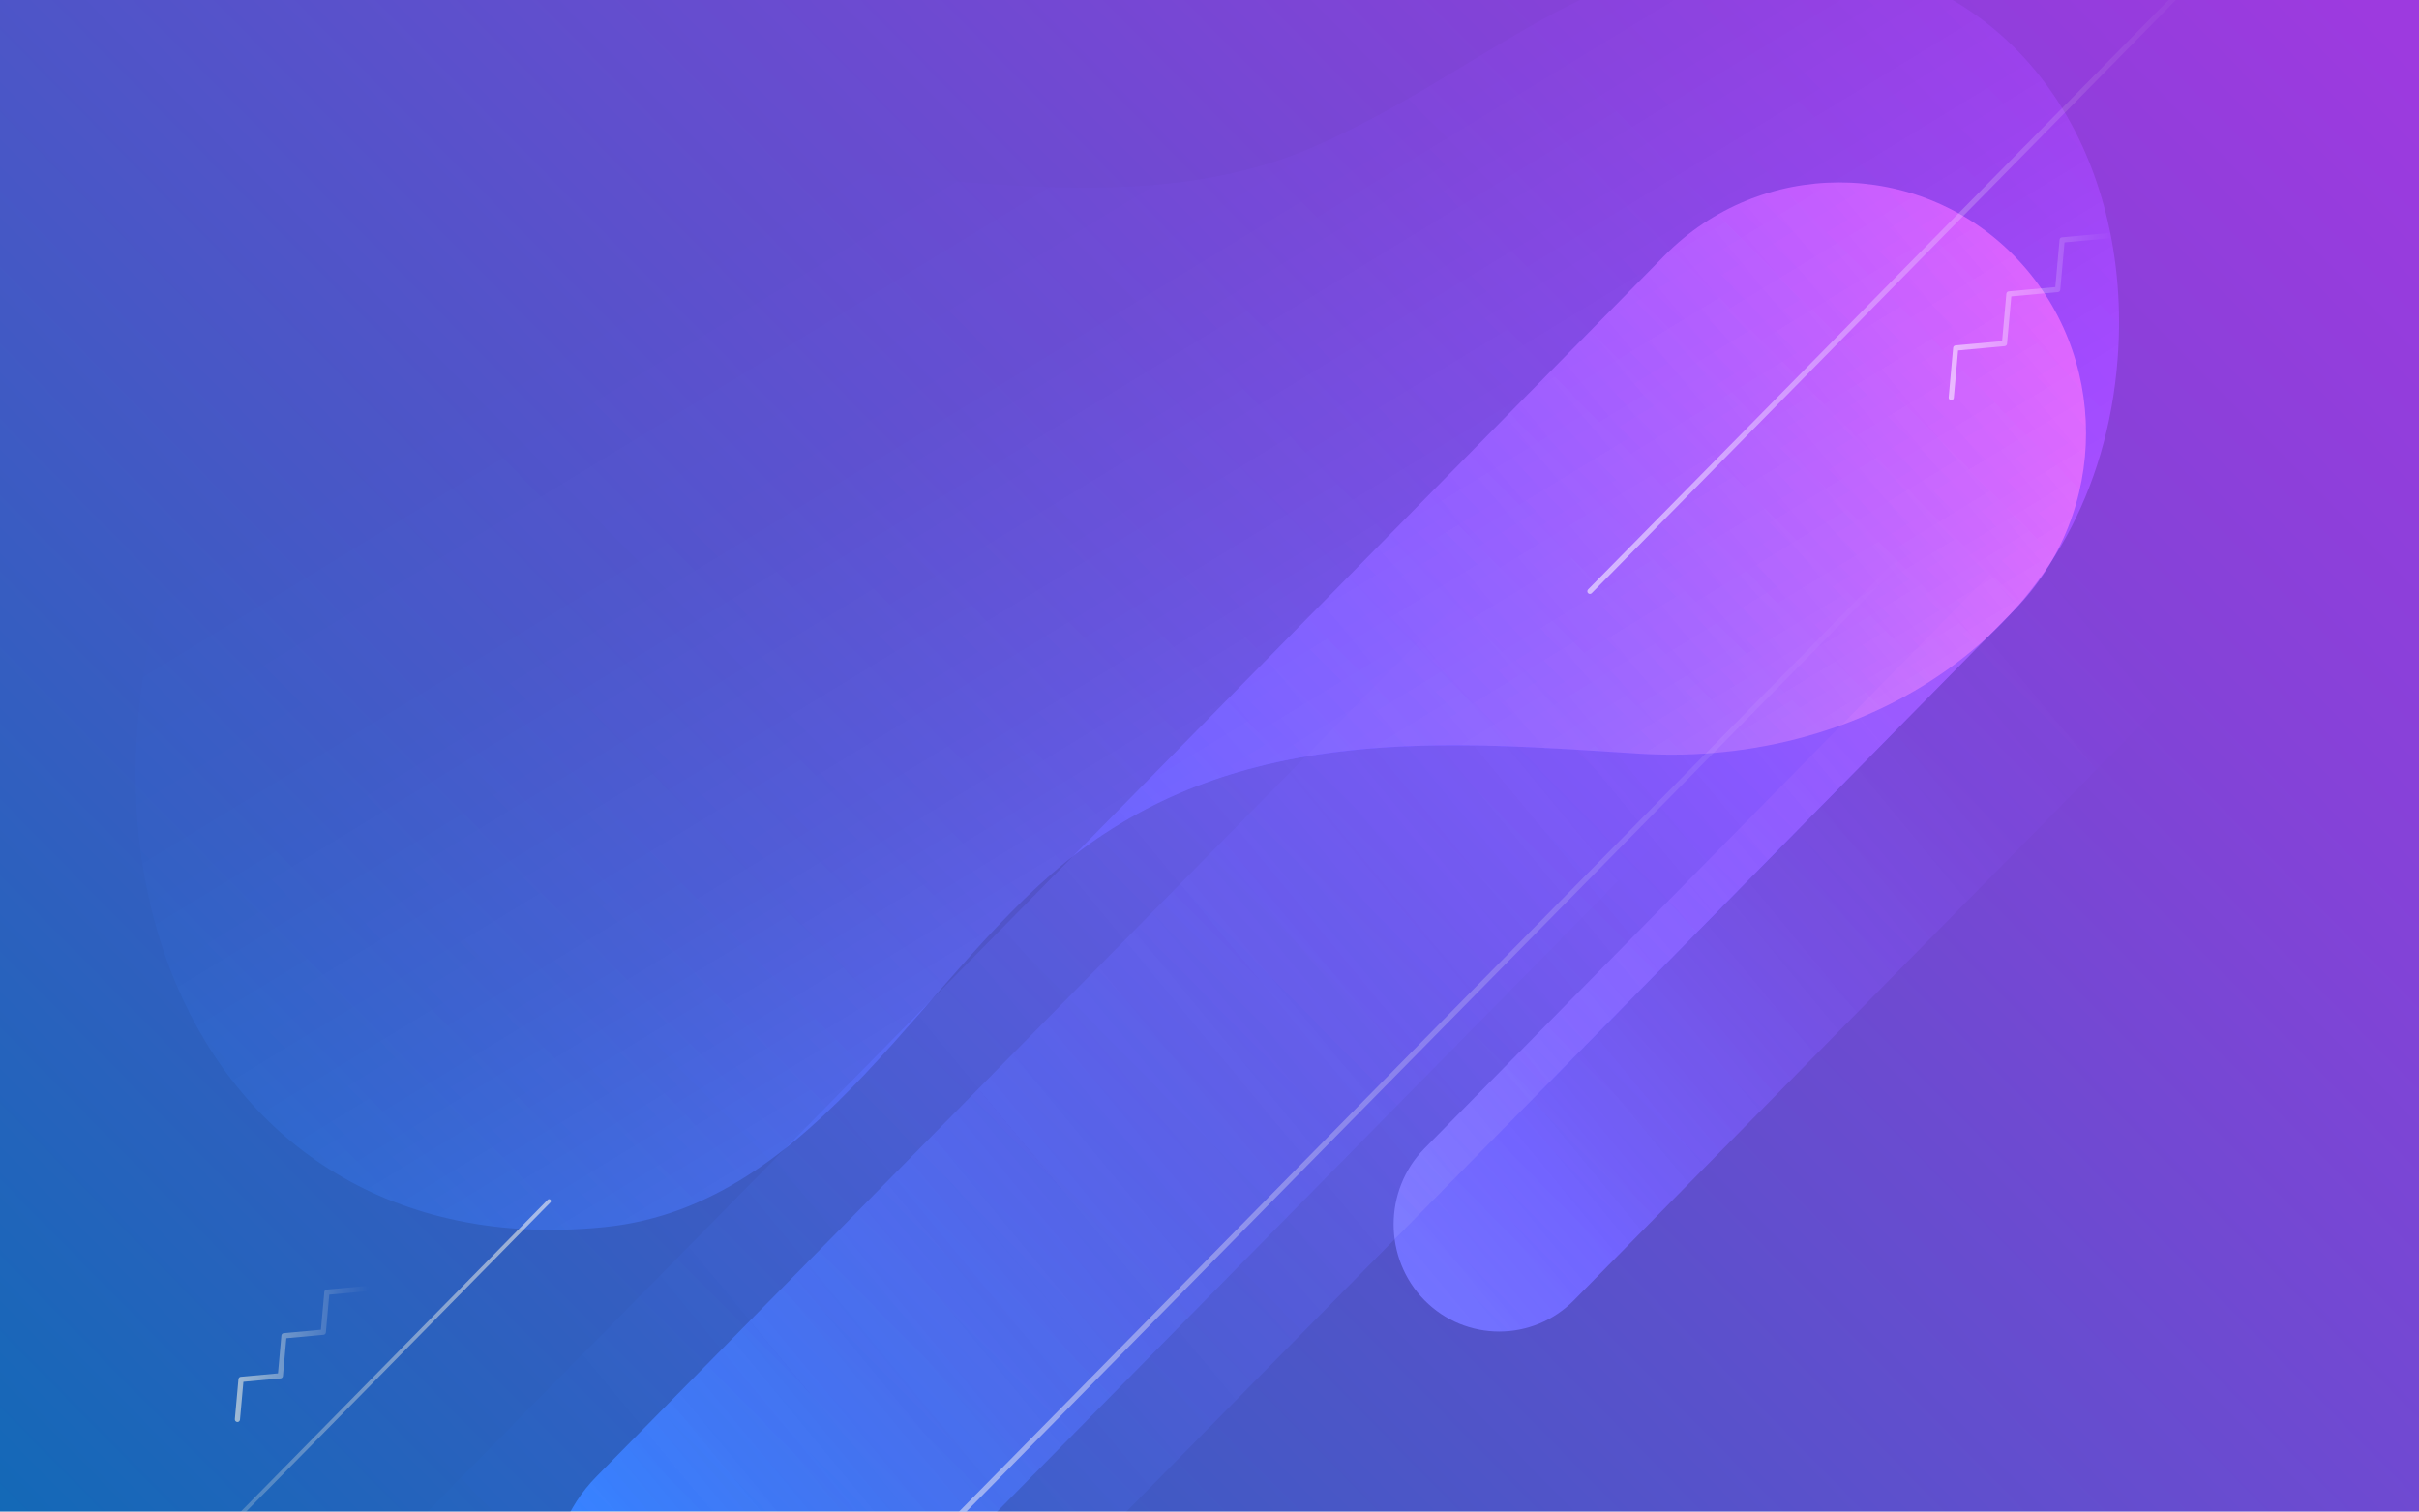
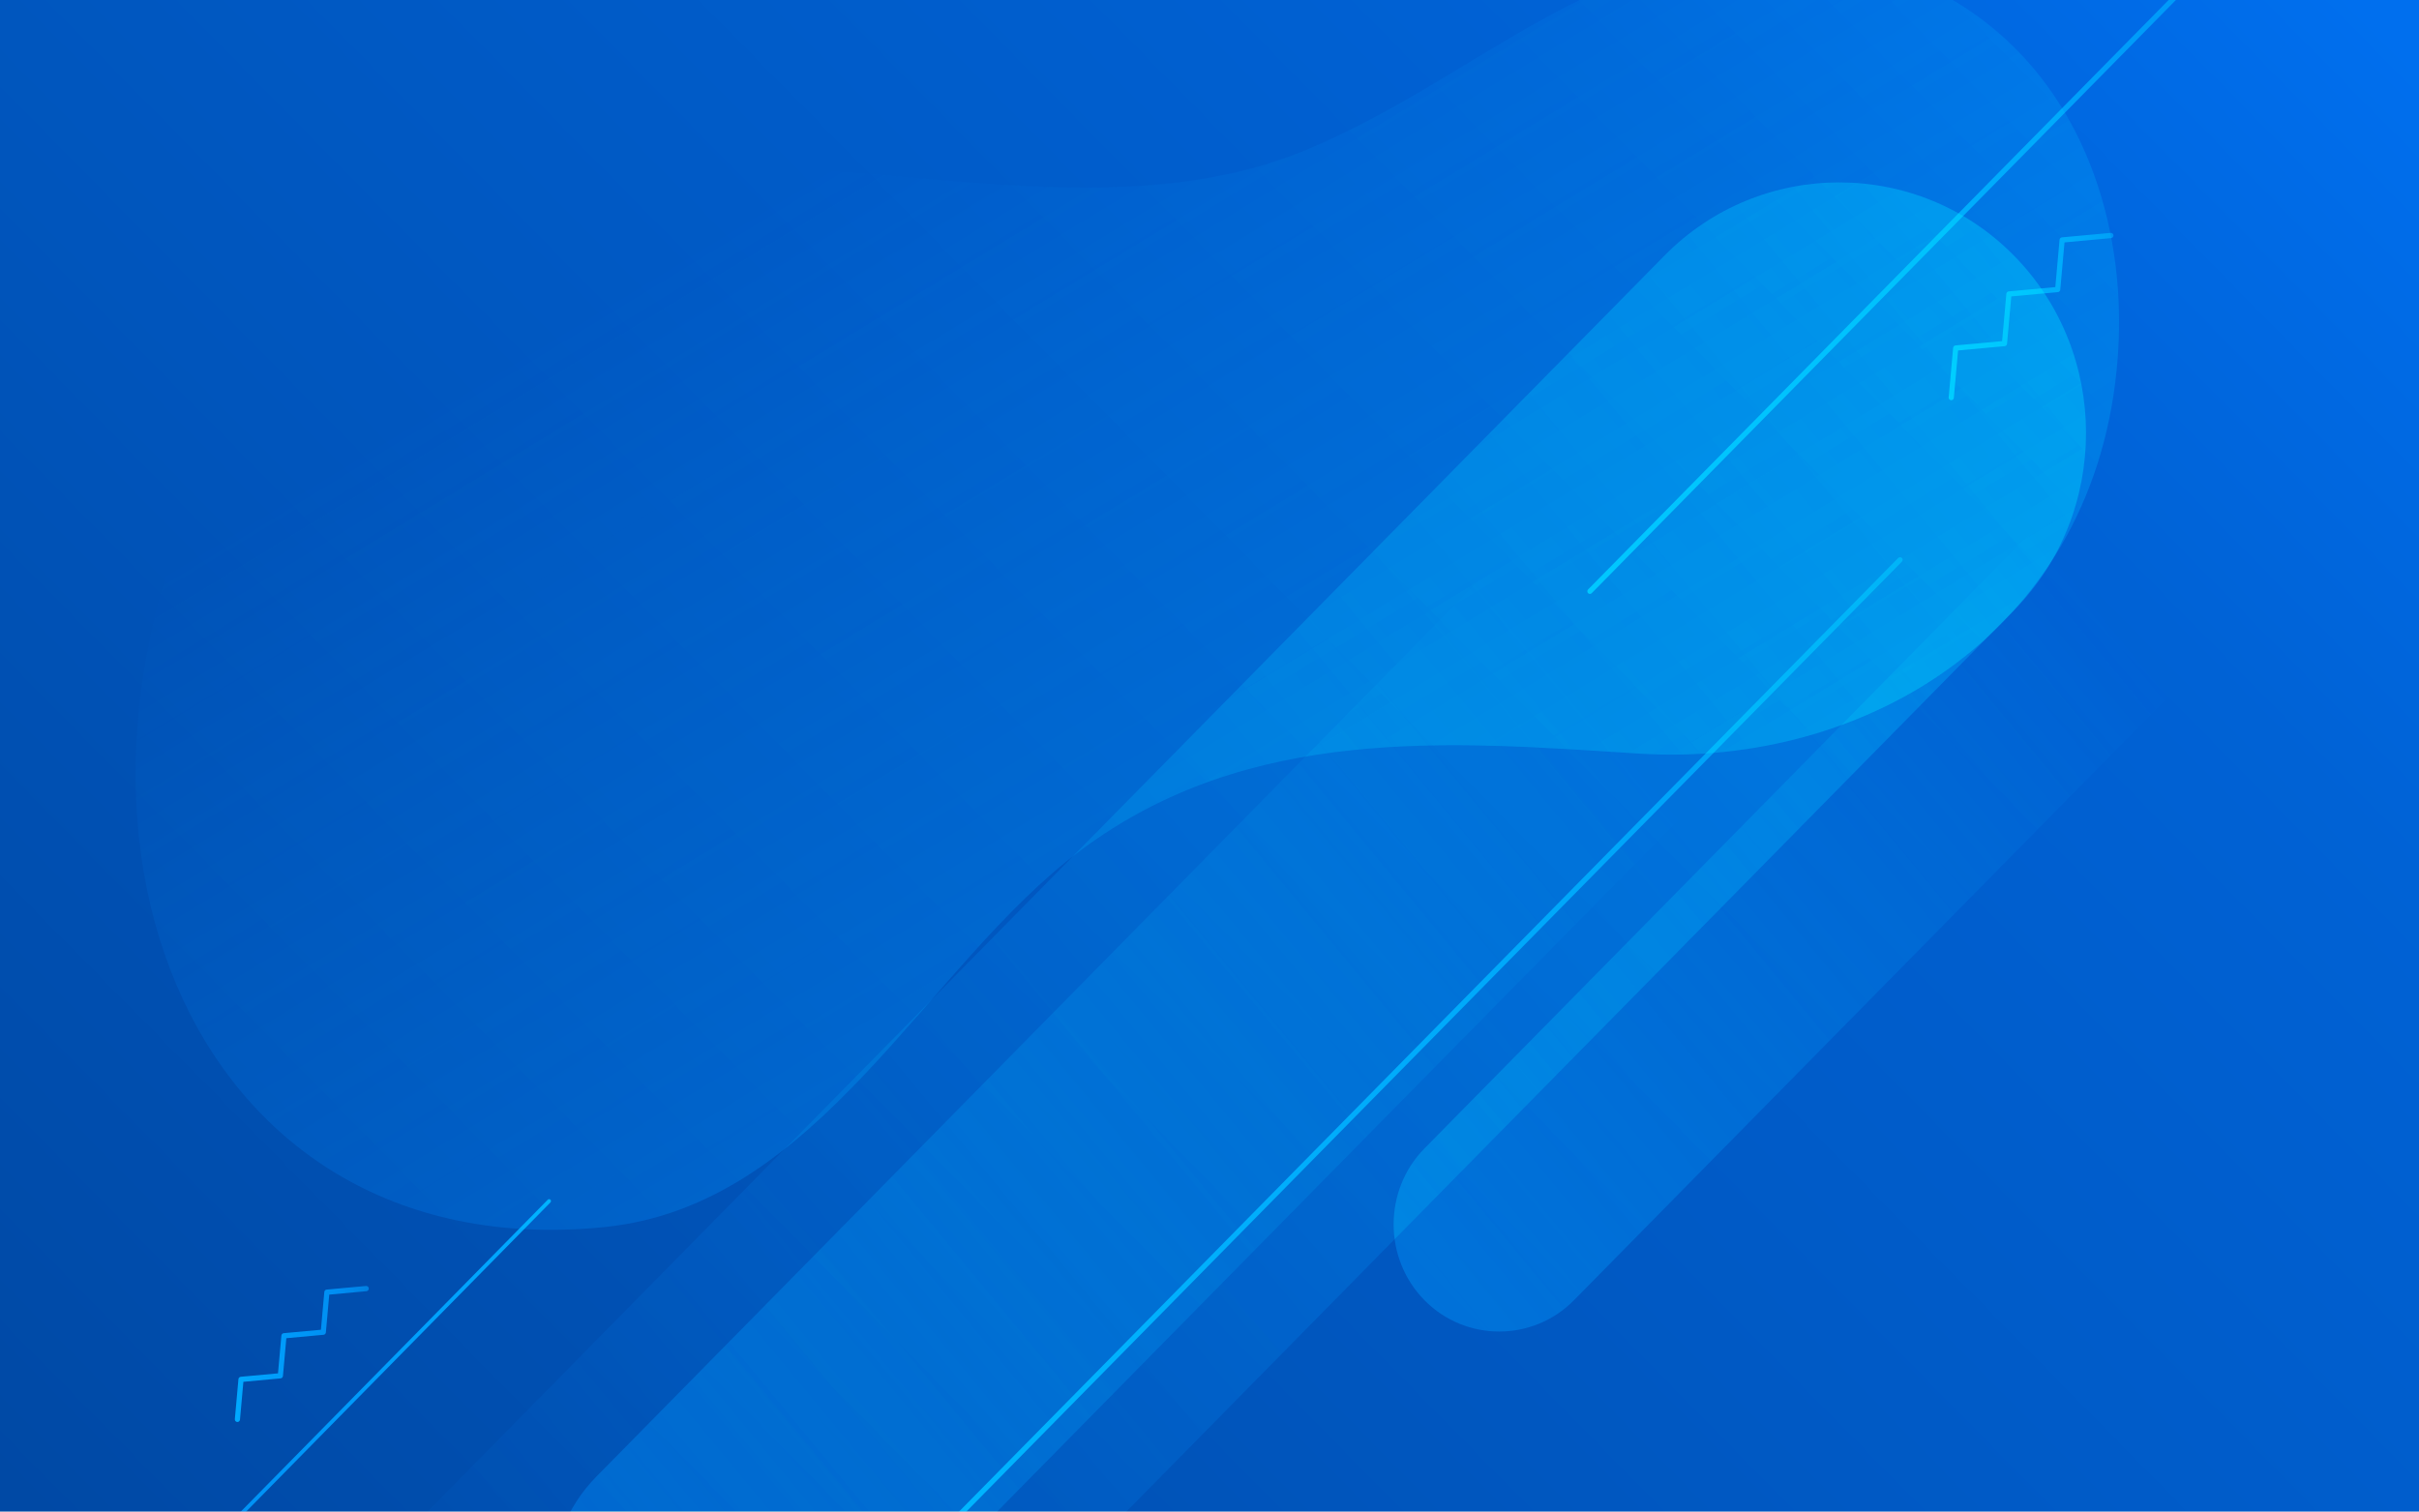
<svg xmlns="http://www.w3.org/2000/svg" width="1440" height="900" viewBox="0 0 1440 900" fill="none">
  <g clip-path="url(#clip0)">
    <path d="M1440 0H0V900H1440V0Z" fill="url(#paint0_linear)" />
    <g style="mix-blend-mode:color-dodge">
      <path d="M141.358 246.312C215.112 119.681 321.259 96.334 449.761 99.499C559.715 102.206 678.61 131.562 780.09 88.212C881.256 44.993 951.272 -32.676 1060.31 -28.21C1206.51 -22.223 1269.48 96.621 1260.63 213.287C1248.38 375.043 1111.35 457.44 975.438 448.706C862.958 441.481 743.869 431.287 643.404 506.249C550.869 575.29 487.949 717.627 359.976 730.618C107.484 756.249 4.942 480.521 141.358 246.312Z" fill="url(#paint1_linear)" />
    </g>
    <g style="mix-blend-mode:color-dodge">
      <path d="M1198.87 152.182C1141.67 94.085 1048.06 94.085 990.857 152.182L134.125 1022.3C76.922 1080.4 76.922 1175.47 134.125 1233.56C191.328 1291.66 284.934 1291.66 342.137 1233.56L1198.87 363.445C1256.08 305.348 1256.08 210.279 1198.87 152.182Z" fill="url(#paint2_linear)" />
    </g>
    <g style="mix-blend-mode:color-dodge">
      <path d="M355.017 1010.77C390.642 1046.95 448.934 1046.95 484.558 1010.77L1018.1 468.897C1053.72 432.716 1053.72 373.512 1018.1 337.331C982.472 301.15 924.18 301.15 888.552 337.331L355.017 879.203C319.395 915.384 319.395 974.587 355.017 1010.77Z" fill="url(#paint3_linear)" />
    </g>
    <g style="mix-blend-mode:color-dodge">
      <path d="M847.966 774.192C872.44 799.045 912.486 799.045 936.957 774.192L1303.48 401.941C1327.95 377.085 1327.95 336.413 1303.48 311.56C1279.01 286.704 1238.96 286.704 1214.49 311.56L847.966 683.81C823.496 708.663 823.496 749.335 847.966 774.192Z" fill="url(#paint4_linear)" />
    </g>
    <g style="mix-blend-mode:screen">
      <path d="M946.453 353.643C946.063 353.643 945.669 353.49 945.364 353.187C944.764 352.577 944.764 351.587 945.364 350.977L1318.7 -28.191C1319.3 -28.801 1320.27 -28.801 1320.87 -28.191C1321.47 -27.582 1321.47 -26.591 1320.87 -25.982L947.539 353.184C947.241 353.49 946.85 353.643 946.453 353.643Z" fill="url(#paint5_linear)" />
    </g>
    <g style="mix-blend-mode:screen">
      <path d="M478.762 997.396C478.368 997.396 477.974 997.24 477.673 996.94C477.073 996.331 477.073 995.34 477.673 994.73L1129.98 332.23C1130.58 331.621 1131.56 331.621 1132.16 332.23C1132.76 332.84 1132.76 333.83 1132.16 334.44L479.848 996.94C479.55 997.24 479.156 997.396 478.762 997.396Z" fill="url(#paint6_linear)" />
    </g>
    <g style="mix-blend-mode:screen">
      <path d="M21.125 1027C20.837 1027 20.549 1026.89 20.329 1026.67C19.89 1026.22 19.89 1025.5 20.329 1025.05L326.082 714.334C326.52 713.889 327.233 713.889 327.671 714.334C328.11 714.78 328.11 715.504 327.671 715.949L21.918 1026.67C21.7 1026.89 21.412 1027 21.125 1027Z" fill="url(#paint7_linear)" />
    </g>
    <g style="mix-blend-mode:screen">
      <path d="M1161.56 238.297C1161.52 238.297 1161.47 238.297 1161.42 238.29C1160.58 238.212 1159.95 237.45 1160.03 236.593L1162.68 207.093C1162.75 206.343 1163.34 205.747 1164.07 205.678L1191.83 203.115L1194.36 174.915C1194.43 174.165 1195.01 173.568 1195.75 173.5L1223.5 170.947L1226.03 142.75C1226.09 142 1226.68 141.403 1227.42 141.334L1256.45 138.665C1257.29 138.597 1258.04 139.222 1258.12 140.081C1258.19 140.94 1257.57 141.7 1256.72 141.778L1228.98 144.328L1226.45 172.525C1226.38 173.275 1225.79 173.872 1225.05 173.94L1197.31 176.493L1194.77 204.693C1194.71 205.443 1194.12 206.04 1193.38 206.109L1165.63 208.672L1163.09 236.875C1163.02 237.69 1162.35 238.297 1161.56 238.297Z" fill="url(#paint8_linear)" />
    </g>
    <g style="mix-blend-mode:screen">
      <path d="M141.335 846.698C141.289 846.698 141.242 846.698 141.193 846.691C140.347 846.613 139.722 845.851 139.799 844.991L141.941 821.188C142.009 820.438 142.593 819.842 143.335 819.773L165.486 817.729L167.507 795.223C167.575 794.473 168.159 793.876 168.901 793.81L191.042 791.776L193.061 769.273C193.129 768.523 193.713 767.926 194.455 767.86L217.873 765.704C218.719 765.638 219.467 766.263 219.544 767.12C219.621 767.979 218.996 768.741 218.15 768.816L196.009 770.854L193.99 793.357C193.922 794.107 193.338 794.704 192.596 794.773L170.455 796.804L168.433 819.313C168.366 820.063 167.781 820.657 167.039 820.726L144.889 822.77L142.864 845.276C142.79 846.088 142.122 846.698 141.335 846.698Z" fill="url(#paint9_linear)" />
    </g>
  </g>
  <defs>
    <linearGradient id="paint0_linear" x1="1283.08" y1="-121.873" x2="95.225" y2="1047.7" gradientUnits="userSpaceOnUse">
-       <stop stop-color="#9D3ADF" />
-       <stop offset="0.206" stop-color="#8542D8" />
-       <stop offset="0.638" stop-color="#4857C6" />
-       <stop offset="1" stop-color="#106AB6" />
+       <stop stop-color="#006fee" />
+       <stop offset="0.206" stop-color="#0062d5" />
+       <stop offset="0.638" stop-color="#0055bc" />
+       <stop offset="1" stop-color="#0048a3" />
    </linearGradient>
    <linearGradient id="paint1_linear" x1="526.132" y1="79.181" x2="882.91" y2="665.013" gradientUnits="userSpaceOnUse">
-       <stop />
-       <stop offset="0.23" stop-color="#050505" />
-       <stop offset="0.493" stop-color="#131313" />
-       <stop offset="0.771" stop-color="#292929" />
-       <stop offset="1" stop-color="#424242" />
+       <stop stop-color="#006fee" stop-opacity="0" />
+       <stop offset="0.23" stop-color="#006fee" stop-opacity="0.1" />
+       <stop offset="0.493" stop-color="#006fee" stop-opacity="0.2" />
+       <stop offset="0.771" stop-color="#006fee" stop-opacity="0.3" />
+       <stop offset="1" stop-color="#006fee" stop-opacity="0.4" />
    </linearGradient>
    <linearGradient id="paint2_linear" x1="222.819" y1="1071.31" x2="1389.32" y2="106.719" gradientUnits="userSpaceOnUse">
-       <stop />
-       <stop offset="0.194" stop-color="#050505" />
-       <stop offset="0.417" stop-color="#131313" />
-       <stop offset="0.654" stop-color="#2A2A2A" />
-       <stop offset="0.898" stop-color="#494949" />
-       <stop offset="1" stop-color="#595959" />
+       <stop stop-color="#006fee" stop-opacity="0" />
+       <stop offset="0.194" stop-color="#006fee" stop-opacity="0.1" />
+       <stop offset="0.417" stop-color="#006fee" stop-opacity="0.2" />
+       <stop offset="0.654" stop-color="#006fee" stop-opacity="0.3" />
+       <stop offset="0.898" stop-color="#006fee" stop-opacity="0.4" />
+       <stop offset="1" stop-color="#006fee" stop-opacity="0.5" />
    </linearGradient>
    <linearGradient id="paint3_linear" x1="962.861" y1="438.379" x2="236.413" y2="1039.08" gradientUnits="userSpaceOnUse">
-       <stop />
-       <stop offset="0.194" stop-color="#050505" />
-       <stop offset="0.417" stop-color="#131313" />
-       <stop offset="0.654" stop-color="#2A2A2A" />
-       <stop offset="0.898" stop-color="#494949" />
-       <stop offset="1" stop-color="#595959" />
+       <stop stop-color="#006fee" stop-opacity="0" />
+       <stop offset="0.194" stop-color="#006fee" stop-opacity="0.1" />
+       <stop offset="0.417" stop-color="#006fee" stop-opacity="0.2" />
+       <stop offset="0.654" stop-color="#006fee" stop-opacity="0.3" />
+       <stop offset="0.898" stop-color="#006fee" stop-opacity="0.4" />
+       <stop offset="1" stop-color="#006fee" stop-opacity="0.5" />
    </linearGradient>
    <linearGradient id="paint4_linear" x1="1265.53" y1="380.976" x2="766.485" y2="793.641" gradientUnits="userSpaceOnUse">
-       <stop />
-       <stop offset="0.194" stop-color="#050505" />
-       <stop offset="0.417" stop-color="#131313" />
-       <stop offset="0.654" stop-color="#2A2A2A" />
-       <stop offset="0.898" stop-color="#494949" />
-       <stop offset="1" stop-color="#595959" />
+       <stop stop-color="#006fee" stop-opacity="0" />
+       <stop offset="0.194" stop-color="#006fee" stop-opacity="0.1" />
+       <stop offset="0.417" stop-color="#006fee" stop-opacity="0.2" />
+       <stop offset="0.654" stop-color="#006fee" stop-opacity="0.3" />
+       <stop offset="0.898" stop-color="#006fee" stop-opacity="0.4" />
+       <stop offset="1" stop-color="#006fee" stop-opacity="0.5" />
    </linearGradient>
    <linearGradient id="paint5_linear" x1="944.914" y1="162.496" x2="1321.33" y2="162.496" gradientUnits="userSpaceOnUse">
-       <stop stop-color="#918D60" />
-       <stop offset="0.377" stop-color="#555338" />
-       <stop offset="0.799" stop-color="#181710" />
-       <stop offset="1" />
+       <stop stop-color="#0084ff" />
+       <stop offset="0.377" stop-color="#006fee" />
+       <stop offset="0.799" stop-color="#005ad5" />
+       <stop offset="1" stop-color="#0048a3" />
    </linearGradient>
    <linearGradient id="paint6_linear" x1="477.224" y1="664.584" x2="1132.61" y2="664.584" gradientUnits="userSpaceOnUse">
-       <stop stop-color="#918D60" />
-       <stop offset="0.377" stop-color="#555338" />
-       <stop offset="0.799" stop-color="#181710" />
-       <stop offset="1" />
+       <stop stop-color="#0084ff" />
+       <stop offset="0.377" stop-color="#006fee" />
+       <stop offset="0.799" stop-color="#005ad5" />
+       <stop offset="1" stop-color="#0048a3" />
    </linearGradient>
    <linearGradient id="paint7_linear" x1="328.001" y1="870.499" x2="20" y2="870.499" gradientUnits="userSpaceOnUse">
-       <stop stop-color="#918D60" />
-       <stop offset="0.377" stop-color="#555338" />
-       <stop offset="0.799" stop-color="#181710" />
-       <stop offset="1" />
+       <stop stop-color="#0084ff" />
+       <stop offset="0.377" stop-color="#006fee" />
+       <stop offset="0.799" stop-color="#005ad5" />
+       <stop offset="1" stop-color="#0048a3" />
    </linearGradient>
    <linearGradient id="paint8_linear" x1="1160.02" y1="188.482" x2="1258.12" y2="188.482" gradientUnits="userSpaceOnUse">
-       <stop stop-color="#918D60" />
-       <stop offset="0.377" stop-color="#555338" />
-       <stop offset="0.799" stop-color="#181710" />
-       <stop offset="1" />
+       <stop stop-color="#0084ff" />
+       <stop offset="0.377" stop-color="#006fee" />
+       <stop offset="0.799" stop-color="#005ad5" />
+       <stop offset="1" stop-color="#0048a3" />
    </linearGradient>
    <linearGradient id="paint9_linear" x1="139.794" y1="806.196" x2="219.552" y2="806.196" gradientUnits="userSpaceOnUse">
-       <stop stop-color="#918D60" />
-       <stop offset="0.377" stop-color="#555338" />
-       <stop offset="0.799" stop-color="#181710" />
-       <stop offset="1" />
+       <stop stop-color="#0084ff" />
+       <stop offset="0.377" stop-color="#006fee" />
+       <stop offset="0.799" stop-color="#005ad5" />
+       <stop offset="1" stop-color="#0048a3" />
    </linearGradient>
    <clipPath id="clip0">
      <rect width="1440" height="900" fill="white" />
    </clipPath>
  </defs>
</svg>
